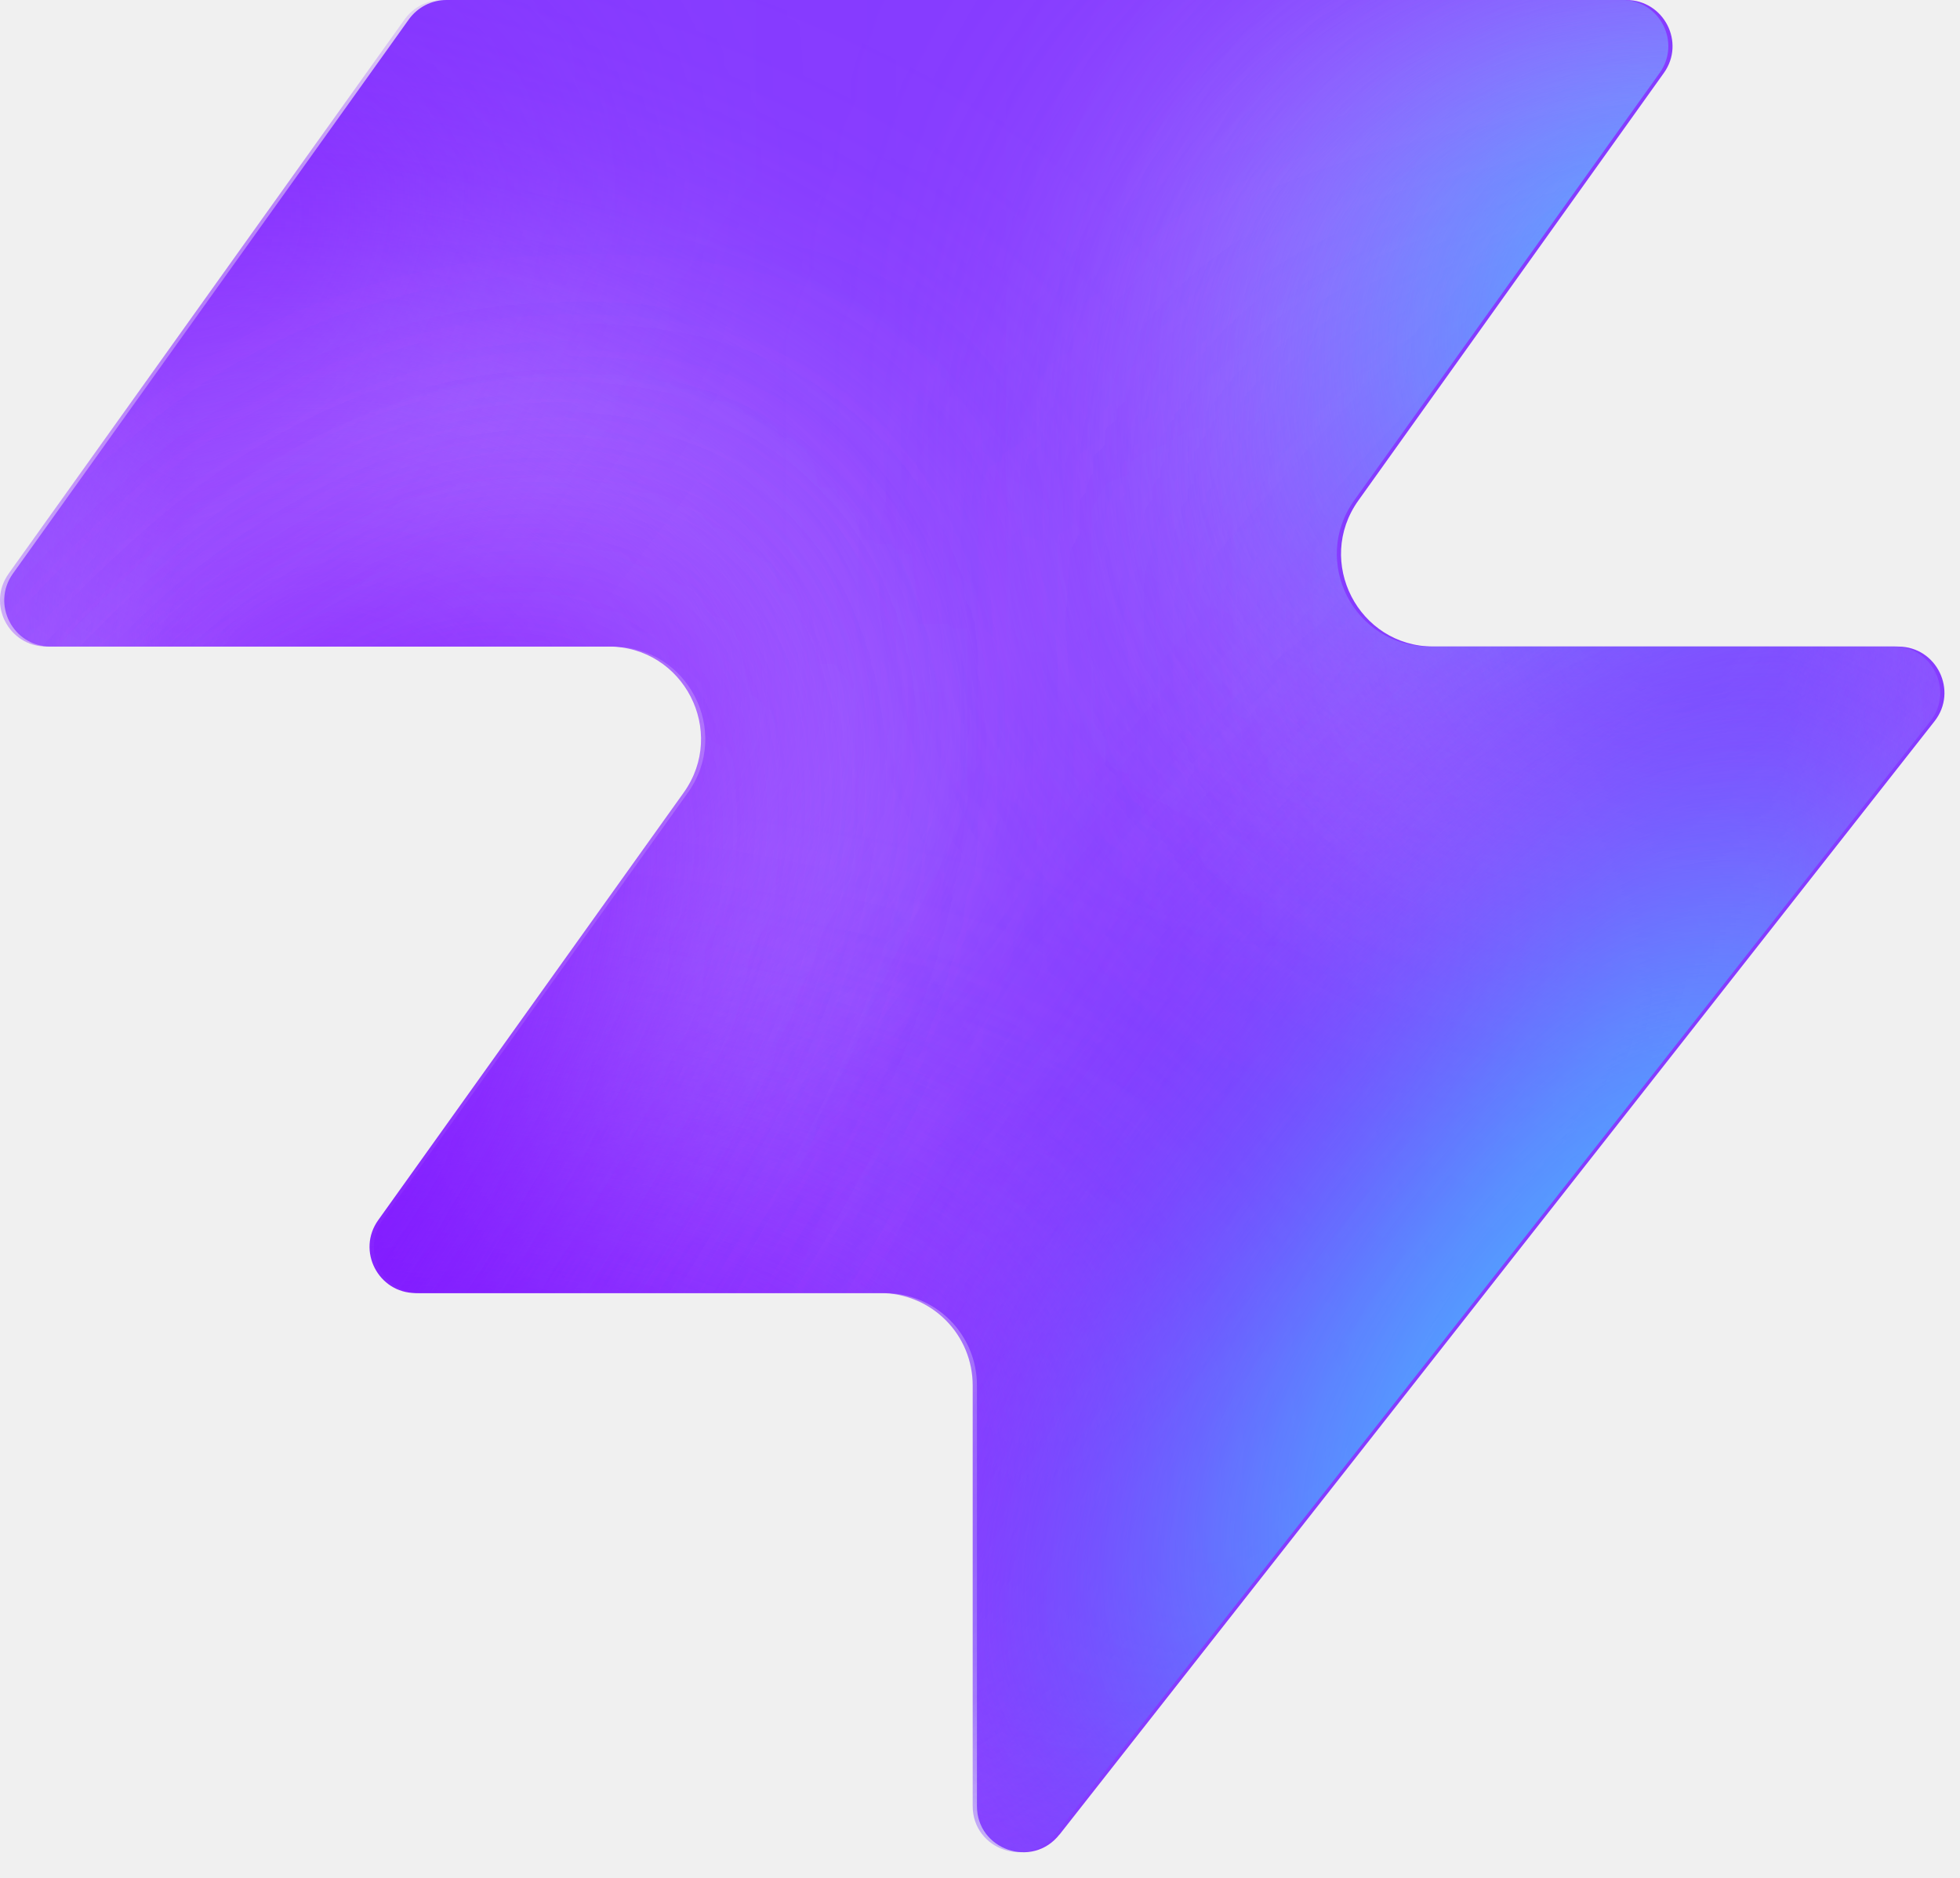
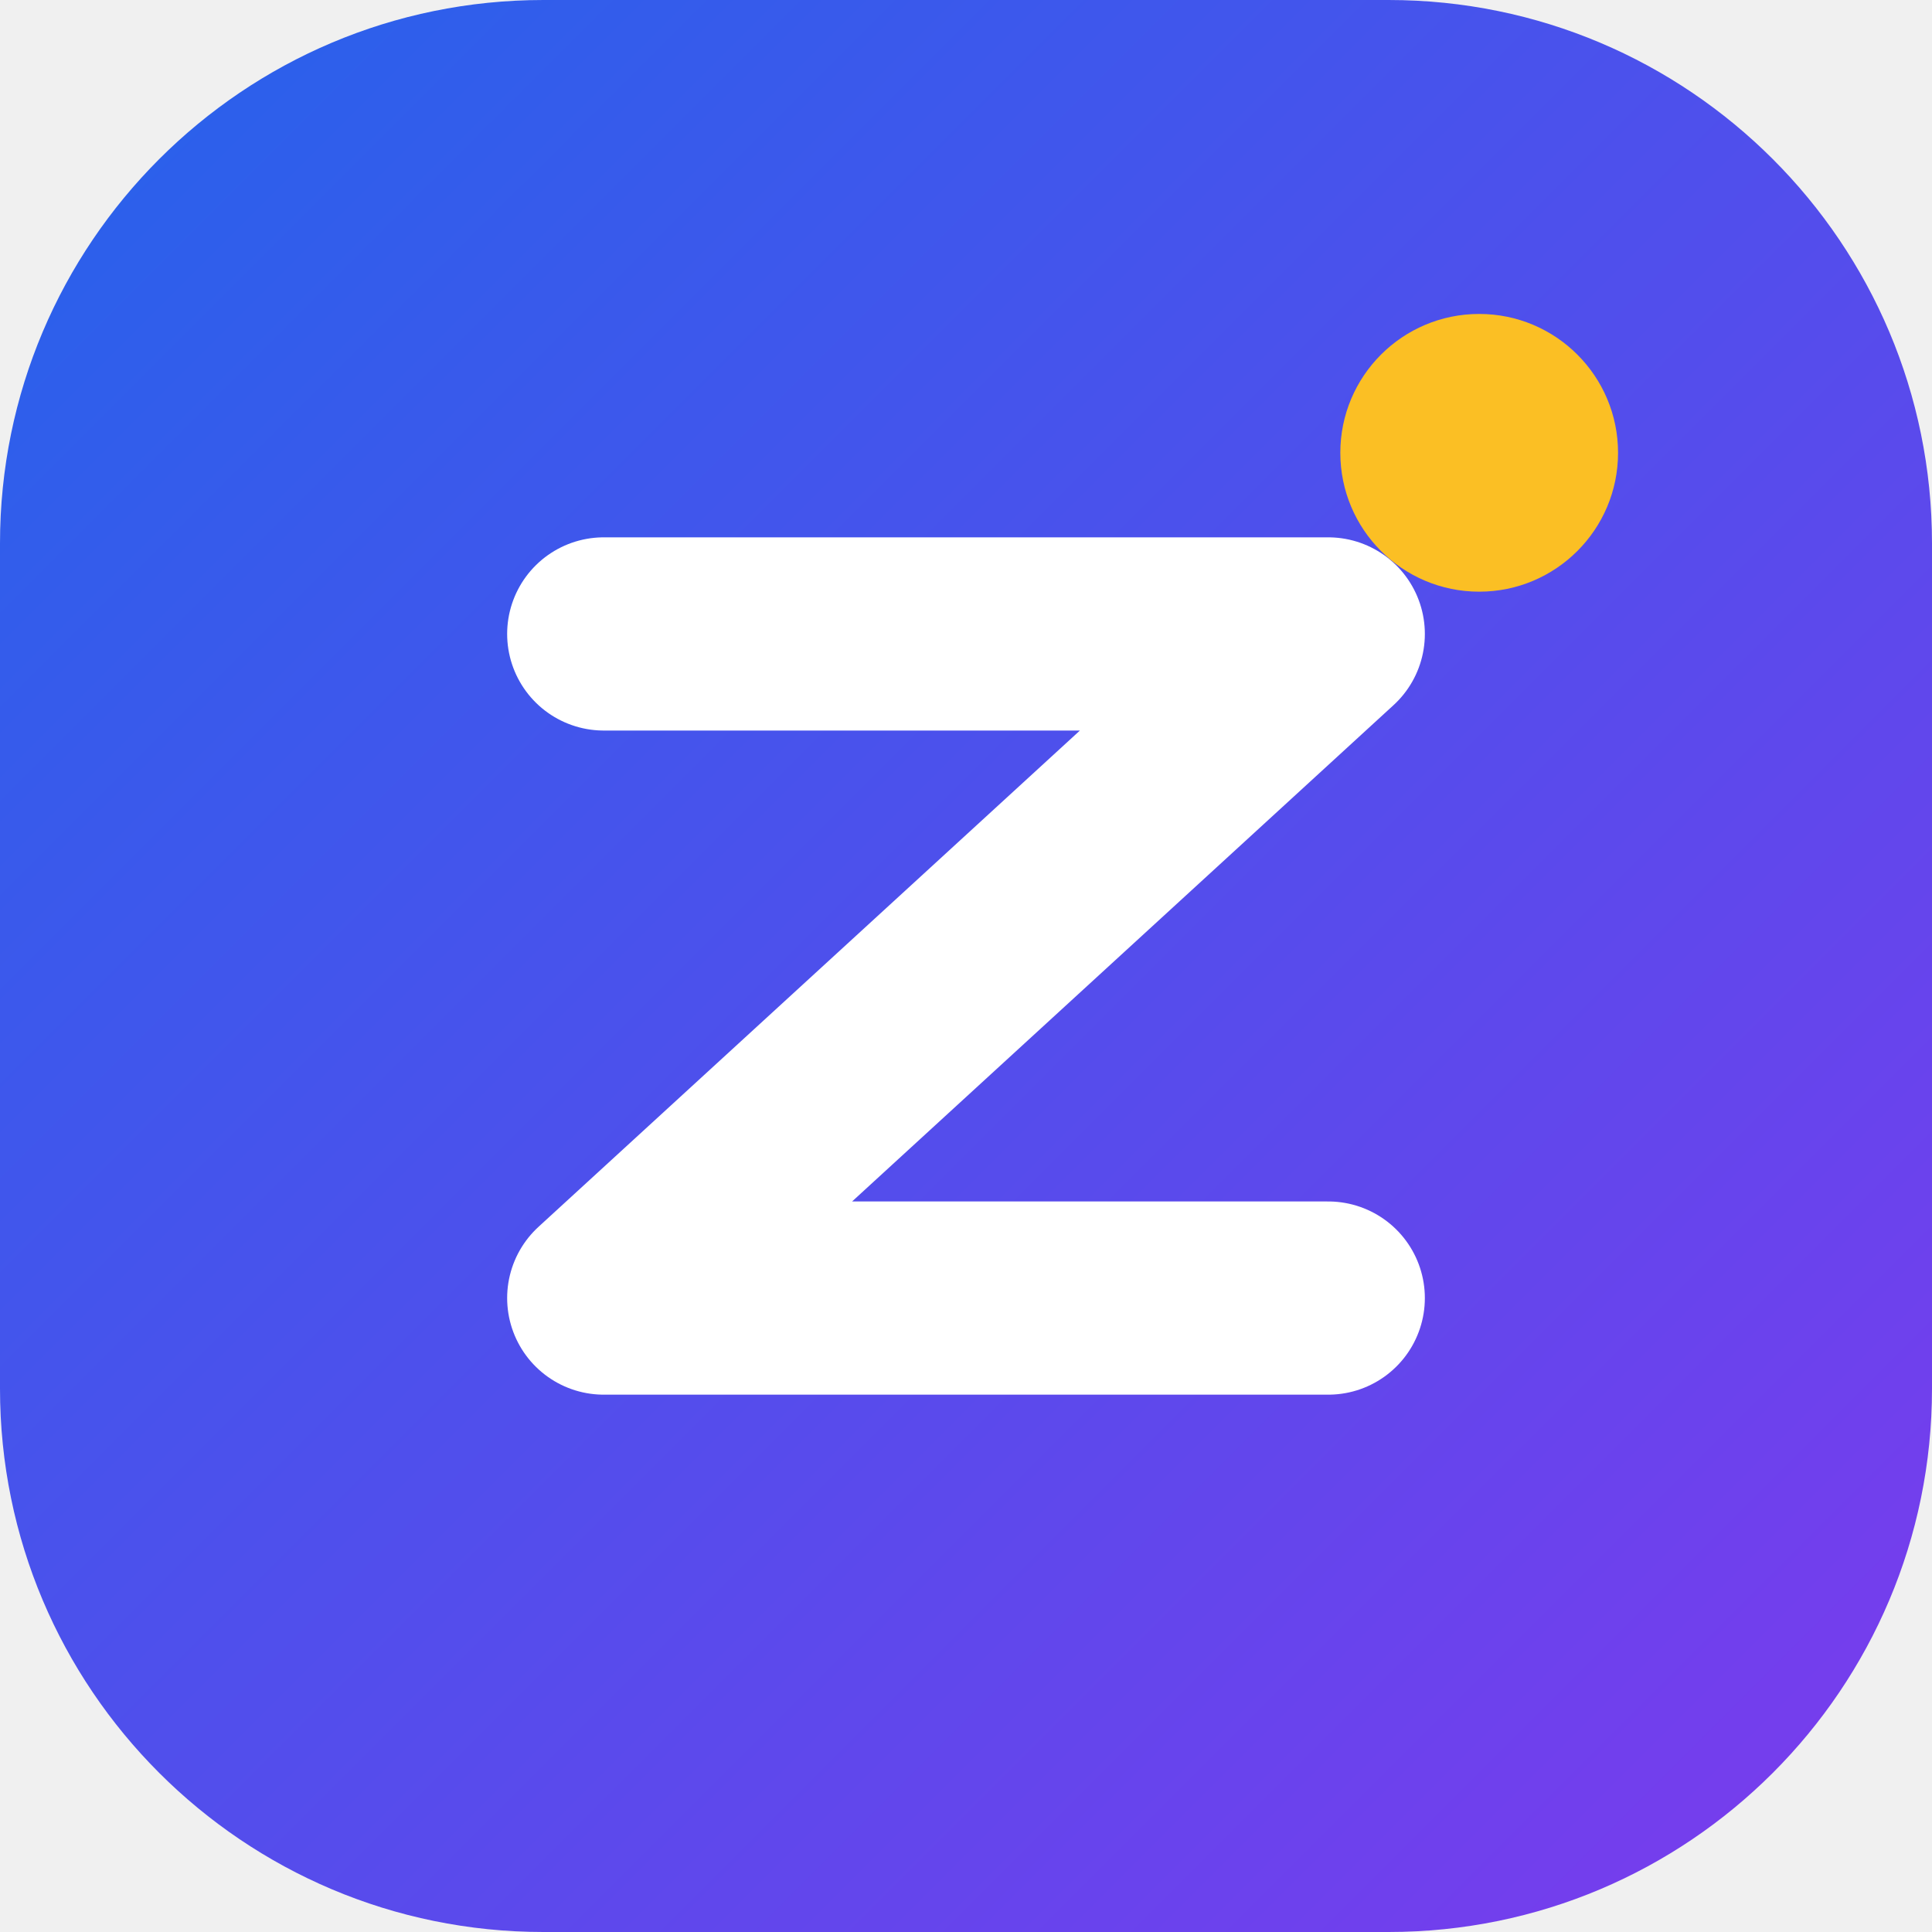
- <svg xmlns="http://www.w3.org/2000/svg" width="48" height="46" fill="none" viewBox="0 0 48 46">
-   <path fill="#863bff" d="M25.946 44.938c-.664.845-2.021.375-2.021-.698V33.937a2.26 2.26 0 0 0-2.262-2.262H10.287c-.92 0-1.456-1.04-.92-1.788l7.48-10.471c1.07-1.497 0-3.578-1.842-3.578H1.237c-.92 0-1.456-1.04-.92-1.788L10.013.474c.214-.297.556-.474.92-.474h28.894c.92 0 1.456 1.04.92 1.788l-7.48 10.471c-1.07 1.498 0 3.579 1.842 3.579h11.377c.943 0 1.473 1.088.89 1.83L25.947 44.94z" style="fill:#863bff;fill:color(display-p3 .525 .23 1);fill-opacity:1" />
-   <mask id="a" width="48" height="46" x="0" y="0" maskUnits="userSpaceOnUse" style="mask-type:alpha">
-     <path fill="#000" d="M25.842 44.938c-.664.844-2.021.375-2.021-.698V33.937a2.26 2.26 0 0 0-2.262-2.262H10.183c-.92 0-1.456-1.04-.92-1.788l7.48-10.471c1.07-1.498 0-3.579-1.842-3.579H1.133c-.92 0-1.456-1.04-.92-1.787L9.91.473c.214-.297.556-.474.92-.474h28.894c.92 0 1.456 1.04.92 1.788l-7.48 10.471c-1.07 1.498 0 3.578 1.842 3.578h11.377c.943 0 1.473 1.088.89 1.832L25.843 44.94z" style="fill:#000;fill-opacity:1" />
-   </mask>
-   <g mask="url(#a)">
-     <g filter="url(#b)">
-       <ellipse cx="5.508" cy="14.704" fill="#ede6ff" rx="5.508" ry="14.704" style="fill:#ede6ff;fill:color(display-p3 .927 .903 1);fill-opacity:1" transform="matrix(.00324 1 1 -.00324 -4.47 31.516)" />
-     </g>
-     <g filter="url(#c)">
-       <ellipse cx="10.399" cy="29.851" fill="#ede6ff" rx="10.399" ry="29.851" style="fill:#ede6ff;fill:color(display-p3 .927 .903 1);fill-opacity:1" transform="matrix(.00324 1 1 -.00324 -39.328 7.883)" />
-     </g>
-     <g filter="url(#d)">
-       <ellipse cx="5.508" cy="30.487" fill="#7e14ff" rx="5.508" ry="30.487" style="fill:#7e14ff;fill:color(display-p3 .492 .077 1);fill-opacity:1" transform="rotate(89.814 -25.913 -14.639)scale(1 -1)" />
-     </g>
-     <g filter="url(#e)">
-       <ellipse cx="5.508" cy="30.599" fill="#7e14ff" rx="5.508" ry="30.599" style="fill:#7e14ff;fill:color(display-p3 .492 .077 1);fill-opacity:1" transform="rotate(89.814 -32.644 -3.334)scale(1 -1)" />
-     </g>
-     <g filter="url(#f)">
-       <ellipse cx="5.508" cy="30.599" fill="#7e14ff" rx="5.508" ry="30.599" style="fill:#7e14ff;fill:color(display-p3 .492 .077 1);fill-opacity:1" transform="matrix(.00324 1 1 -.00324 -34.34 30.47)" />
-     </g>
-     <g filter="url(#g)">
-       <ellipse cx="14.072" cy="22.078" fill="#ede6ff" rx="14.072" ry="22.078" style="fill:#ede6ff;fill:color(display-p3 .927 .903 1);fill-opacity:1" transform="rotate(93.35 24.506 48.493)scale(-1 1)" />
-     </g>
-     <g filter="url(#h)">
-       <ellipse cx="3.47" cy="21.501" fill="#7e14ff" rx="3.47" ry="21.501" style="fill:#7e14ff;fill:color(display-p3 .492 .077 1);fill-opacity:1" transform="rotate(89.009 28.708 47.59)scale(-1 1)" />
-     </g>
-     <g filter="url(#i)">
-       <ellipse cx="3.47" cy="21.501" fill="#7e14ff" rx="3.47" ry="21.501" style="fill:#7e14ff;fill:color(display-p3 .492 .077 1);fill-opacity:1" transform="rotate(89.009 28.708 47.59)scale(-1 1)" />
-     </g>
-     <g filter="url(#j)">
-       <ellipse cx=".387" cy="8.972" fill="#7e14ff" rx="4.407" ry="29.108" style="fill:#7e14ff;fill:color(display-p3 .492 .077 1);fill-opacity:1" transform="rotate(39.51 .387 8.972)" />
-     </g>
-     <g filter="url(#k)">
-       <ellipse cx="47.523" cy="-6.092" fill="#7e14ff" rx="4.407" ry="29.108" style="fill:#7e14ff;fill:color(display-p3 .492 .077 1);fill-opacity:1" transform="rotate(37.892 47.523 -6.092)" />
-     </g>
-     <g filter="url(#l)">
-       <ellipse cx="41.412" cy="6.333" fill="#47bfff" rx="5.971" ry="9.665" style="fill:#47bfff;fill:color(display-p3 .28 .748 1);fill-opacity:1" transform="rotate(37.892 41.412 6.333)" />
-     </g>
-     <g filter="url(#m)">
-       <ellipse cx="-1.879" cy="38.332" fill="#7e14ff" rx="4.407" ry="29.108" style="fill:#7e14ff;fill:color(display-p3 .492 .077 1);fill-opacity:1" transform="rotate(37.892 -1.88 38.332)" />
-     </g>
-     <g filter="url(#n)">
-       <ellipse cx="-1.879" cy="38.332" fill="#7e14ff" rx="4.407" ry="29.108" style="fill:#7e14ff;fill:color(display-p3 .492 .077 1);fill-opacity:1" transform="rotate(37.892 -1.88 38.332)" />
-     </g>
-     <g filter="url(#o)">
-       <ellipse cx="35.651" cy="29.907" fill="#7e14ff" rx="4.407" ry="29.108" style="fill:#7e14ff;fill:color(display-p3 .492 .077 1);fill-opacity:1" transform="rotate(37.892 35.651 29.907)" />
-     </g>
-     <g filter="url(#p)">
-       <ellipse cx="38.418" cy="32.4" fill="#47bfff" rx="5.971" ry="15.297" style="fill:#47bfff;fill:color(display-p3 .28 .748 1);fill-opacity:1" transform="rotate(37.892 38.418 32.4)" />
-     </g>
-   </g>
+ <svg xmlns="http://www.w3.org/2000/svg" viewBox="0 0 32 32">
  <defs>
-     <filter id="b" width="60.045" height="41.654" x="-19.77" y="16.149" color-interpolation-filters="sRGB" filterUnits="userSpaceOnUse">
-       <feFlood flood-opacity="0" result="BackgroundImageFix" />
-       <feBlend in="SourceGraphic" in2="BackgroundImageFix" result="shape" />
-       <feGaussianBlur result="effect1_foregroundBlur_2002_17158" stdDeviation="7.659" />
-     </filter>
-     <filter id="c" width="90.34" height="51.437" x="-54.613" y="-7.533" color-interpolation-filters="sRGB" filterUnits="userSpaceOnUse">
-       <feFlood flood-opacity="0" result="BackgroundImageFix" />
-       <feBlend in="SourceGraphic" in2="BackgroundImageFix" result="shape" />
-       <feGaussianBlur result="effect1_foregroundBlur_2002_17158" stdDeviation="7.659" />
-     </filter>
-     <filter id="d" width="79.355" height="29.4" x="-49.64" y="2.03" color-interpolation-filters="sRGB" filterUnits="userSpaceOnUse">
-       <feFlood flood-opacity="0" result="BackgroundImageFix" />
-       <feBlend in="SourceGraphic" in2="BackgroundImageFix" result="shape" />
-       <feGaussianBlur result="effect1_foregroundBlur_2002_17158" stdDeviation="4.596" />
-     </filter>
-     <filter id="e" width="79.579" height="29.4" x="-45.045" y="20.029" color-interpolation-filters="sRGB" filterUnits="userSpaceOnUse">
-       <feFlood flood-opacity="0" result="BackgroundImageFix" />
-       <feBlend in="SourceGraphic" in2="BackgroundImageFix" result="shape" />
-       <feGaussianBlur result="effect1_foregroundBlur_2002_17158" stdDeviation="4.596" />
-     </filter>
-     <filter id="f" width="79.579" height="29.4" x="-43.513" y="21.178" color-interpolation-filters="sRGB" filterUnits="userSpaceOnUse">
-       <feFlood flood-opacity="0" result="BackgroundImageFix" />
-       <feBlend in="SourceGraphic" in2="BackgroundImageFix" result="shape" />
-       <feGaussianBlur result="effect1_foregroundBlur_2002_17158" stdDeviation="4.596" />
-     </filter>
-     <filter id="g" width="74.749" height="58.852" x="15.756" y="-17.901" color-interpolation-filters="sRGB" filterUnits="userSpaceOnUse">
-       <feFlood flood-opacity="0" result="BackgroundImageFix" />
-       <feBlend in="SourceGraphic" in2="BackgroundImageFix" result="shape" />
-       <feGaussianBlur result="effect1_foregroundBlur_2002_17158" stdDeviation="7.659" />
-     </filter>
-     <filter id="h" width="61.377" height="25.362" x="23.548" y="2.284" color-interpolation-filters="sRGB" filterUnits="userSpaceOnUse">
-       <feFlood flood-opacity="0" result="BackgroundImageFix" />
-       <feBlend in="SourceGraphic" in2="BackgroundImageFix" result="shape" />
-       <feGaussianBlur result="effect1_foregroundBlur_2002_17158" stdDeviation="4.596" />
-     </filter>
-     <filter id="i" width="61.377" height="25.362" x="23.548" y="2.284" color-interpolation-filters="sRGB" filterUnits="userSpaceOnUse">
-       <feFlood flood-opacity="0" result="BackgroundImageFix" />
-       <feBlend in="SourceGraphic" in2="BackgroundImageFix" result="shape" />
-       <feGaussianBlur result="effect1_foregroundBlur_2002_17158" stdDeviation="4.596" />
-     </filter>
-     <filter id="j" width="56.045" height="63.649" x="-27.636" y="-22.853" color-interpolation-filters="sRGB" filterUnits="userSpaceOnUse">
-       <feFlood flood-opacity="0" result="BackgroundImageFix" />
-       <feBlend in="SourceGraphic" in2="BackgroundImageFix" result="shape" />
-       <feGaussianBlur result="effect1_foregroundBlur_2002_17158" stdDeviation="4.596" />
-     </filter>
-     <filter id="k" width="54.814" height="64.646" x="20.116" y="-38.415" color-interpolation-filters="sRGB" filterUnits="userSpaceOnUse">
-       <feFlood flood-opacity="0" result="BackgroundImageFix" />
-       <feBlend in="SourceGraphic" in2="BackgroundImageFix" result="shape" />
-       <feGaussianBlur result="effect1_foregroundBlur_2002_17158" stdDeviation="4.596" />
-     </filter>
-     <filter id="l" width="33.541" height="35.313" x="24.641" y="-11.323" color-interpolation-filters="sRGB" filterUnits="userSpaceOnUse">
-       <feFlood flood-opacity="0" result="BackgroundImageFix" />
-       <feBlend in="SourceGraphic" in2="BackgroundImageFix" result="shape" />
-       <feGaussianBlur result="effect1_foregroundBlur_2002_17158" stdDeviation="4.596" />
-     </filter>
-     <filter id="m" width="54.814" height="64.646" x="-29.286" y="6.009" color-interpolation-filters="sRGB" filterUnits="userSpaceOnUse">
-       <feFlood flood-opacity="0" result="BackgroundImageFix" />
-       <feBlend in="SourceGraphic" in2="BackgroundImageFix" result="shape" />
-       <feGaussianBlur result="effect1_foregroundBlur_2002_17158" stdDeviation="4.596" />
-     </filter>
-     <filter id="n" width="54.814" height="64.646" x="-29.286" y="6.009" color-interpolation-filters="sRGB" filterUnits="userSpaceOnUse">
-       <feFlood flood-opacity="0" result="BackgroundImageFix" />
-       <feBlend in="SourceGraphic" in2="BackgroundImageFix" result="shape" />
-       <feGaussianBlur result="effect1_foregroundBlur_2002_17158" stdDeviation="4.596" />
-     </filter>
-     <filter id="o" width="54.814" height="64.646" x="8.244" y="-2.416" color-interpolation-filters="sRGB" filterUnits="userSpaceOnUse">
-       <feFlood flood-opacity="0" result="BackgroundImageFix" />
-       <feBlend in="SourceGraphic" in2="BackgroundImageFix" result="shape" />
-       <feGaussianBlur result="effect1_foregroundBlur_2002_17158" stdDeviation="4.596" />
-     </filter>
-     <filter id="p" width="39.409" height="43.623" x="18.713" y="10.588" color-interpolation-filters="sRGB" filterUnits="userSpaceOnUse">
-       <feFlood flood-opacity="0" result="BackgroundImageFix" />
-       <feBlend in="SourceGraphic" in2="BackgroundImageFix" result="shape" />
-       <feGaussianBlur result="effect1_foregroundBlur_2002_17158" stdDeviation="4.596" />
-     </filter>
+     <linearGradient id="g" x1="0" y1="0" x2="32" y2="32" gradientUnits="userSpaceOnUse">
+       <stop offset="0" stop-color="#2563eb" />
+       <stop offset="1" stop-color="#7c3aed" />
+     </linearGradient>
  </defs>
+   <rect width="32" height="32" rx="9" fill="url(#g)" />
+   <path d="M10 10.5h12L10 21.5h12" fill="none" stroke="#fff" stroke-width="3.2" stroke-linecap="round" stroke-linejoin="round" />
+   <circle cx="24.5" cy="7.5" r="2.3" fill="#fbbf24" />
</svg>
